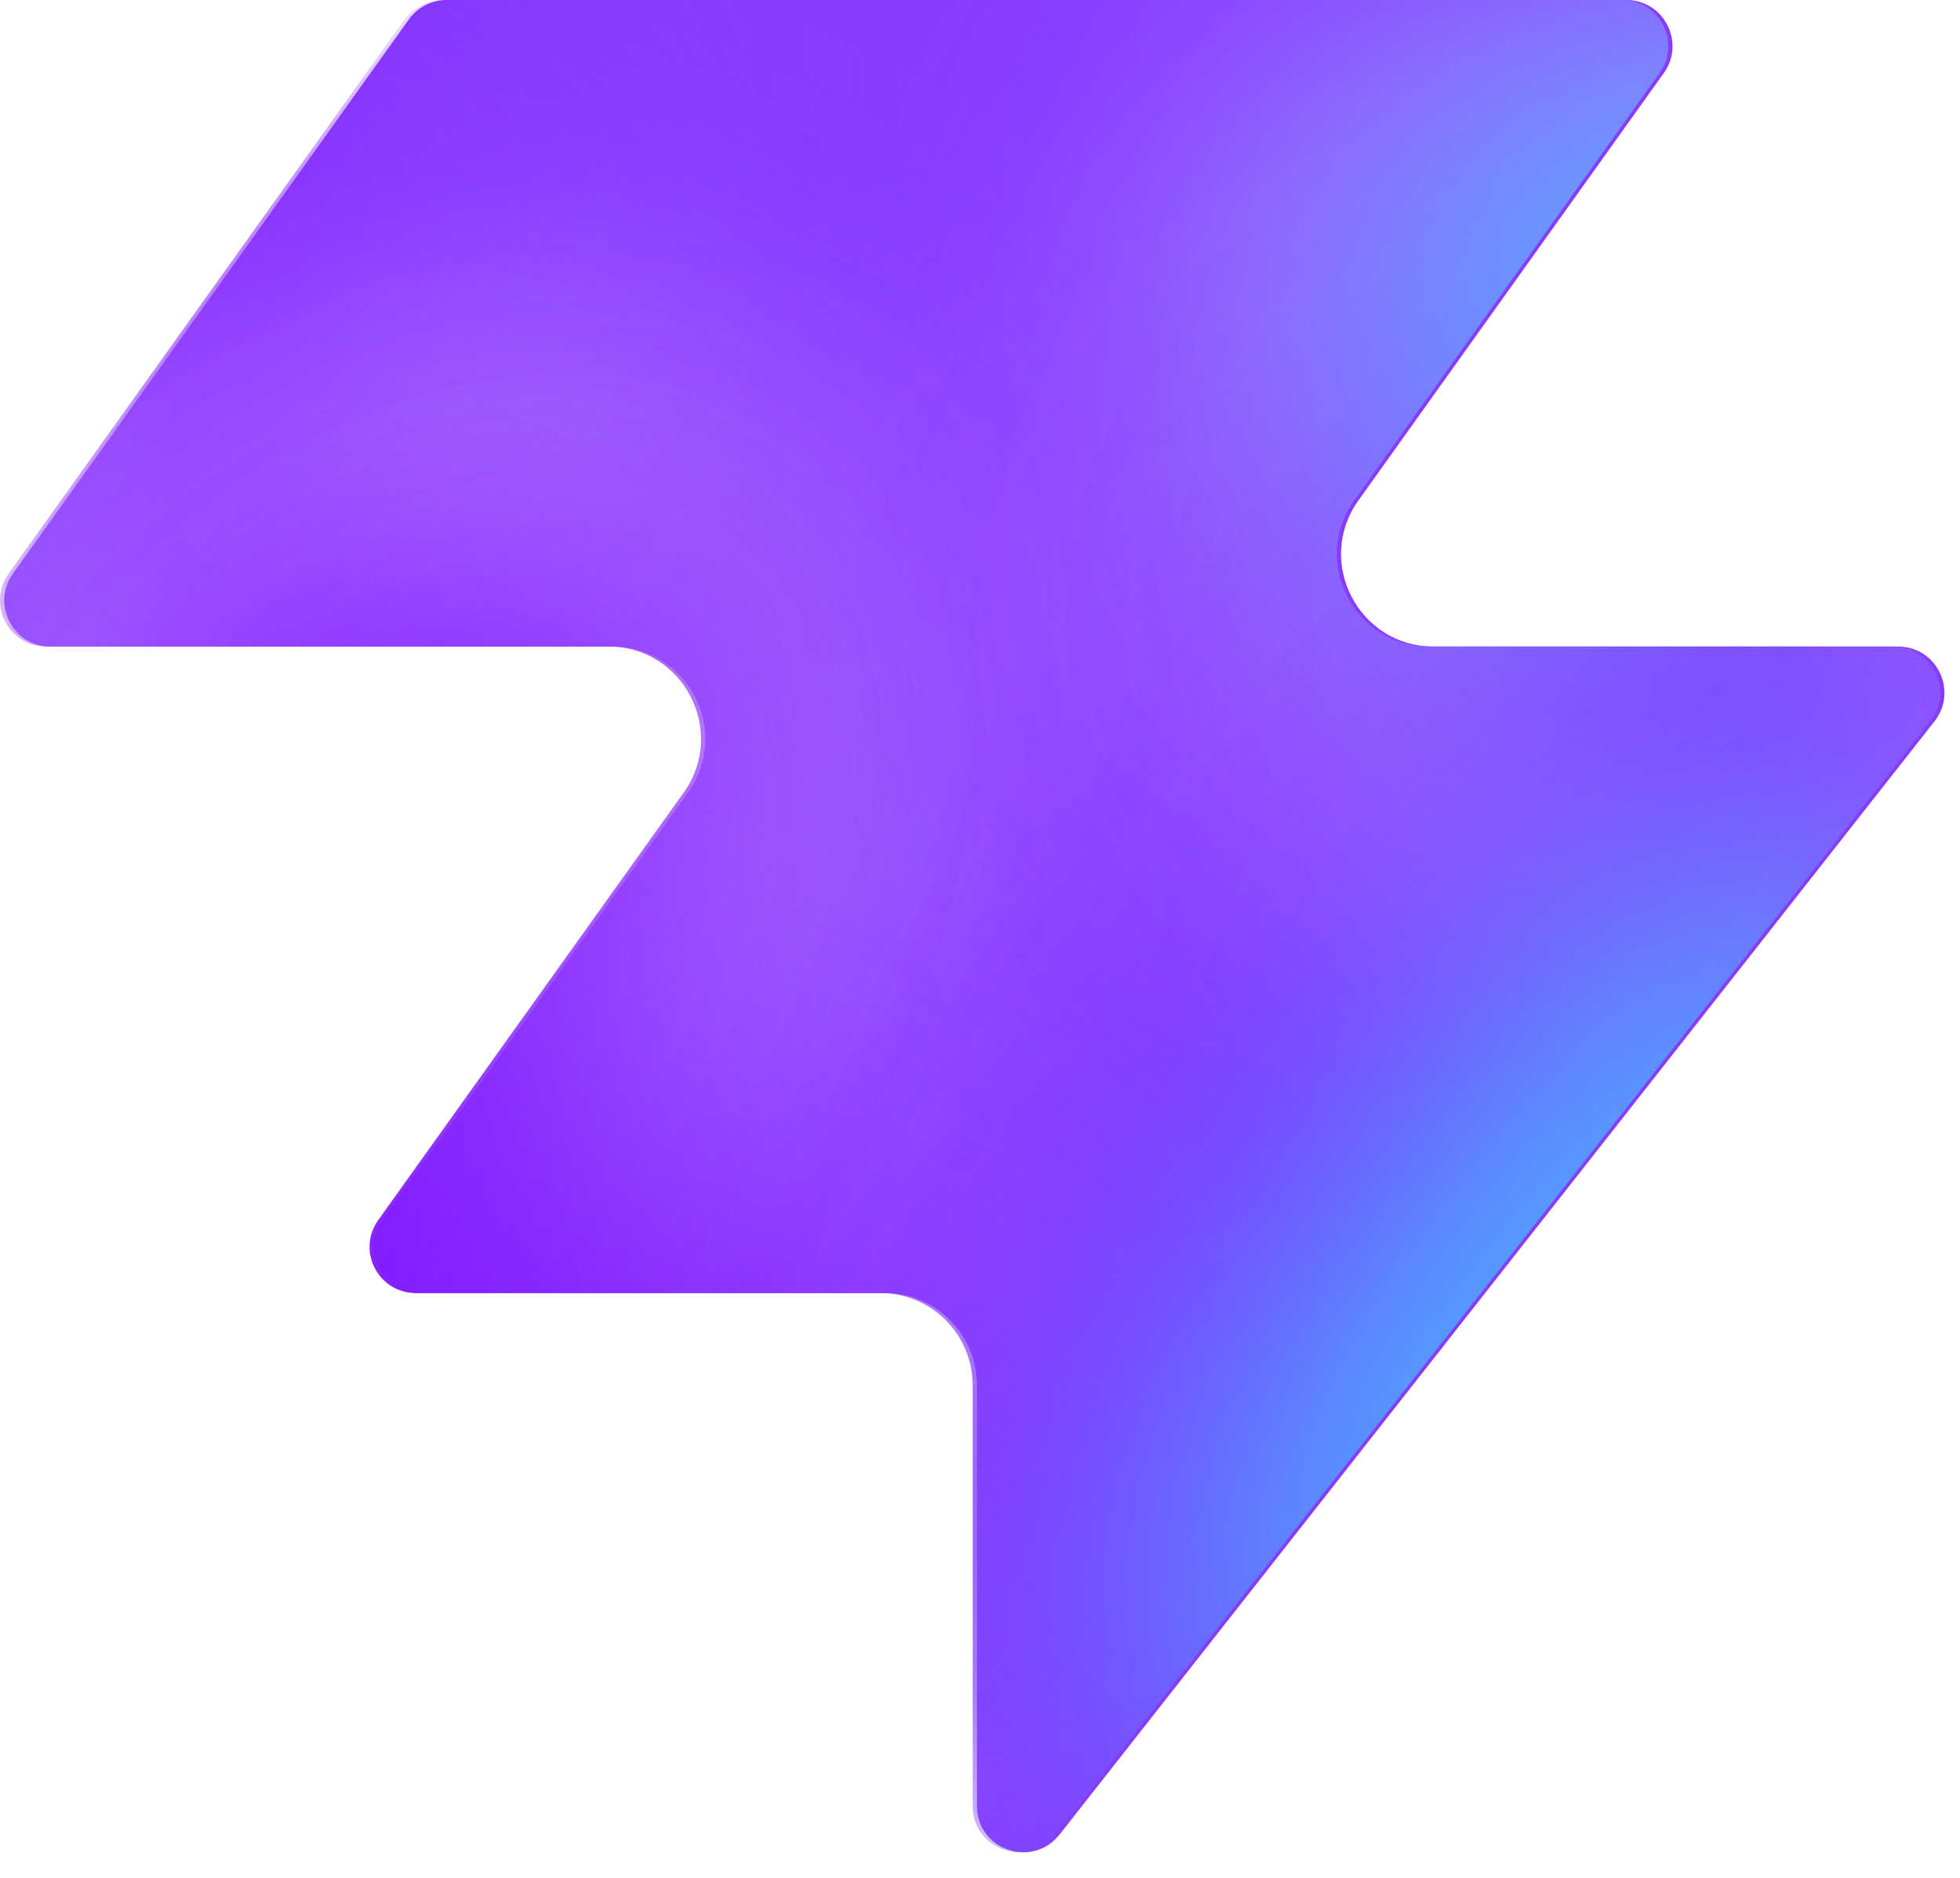
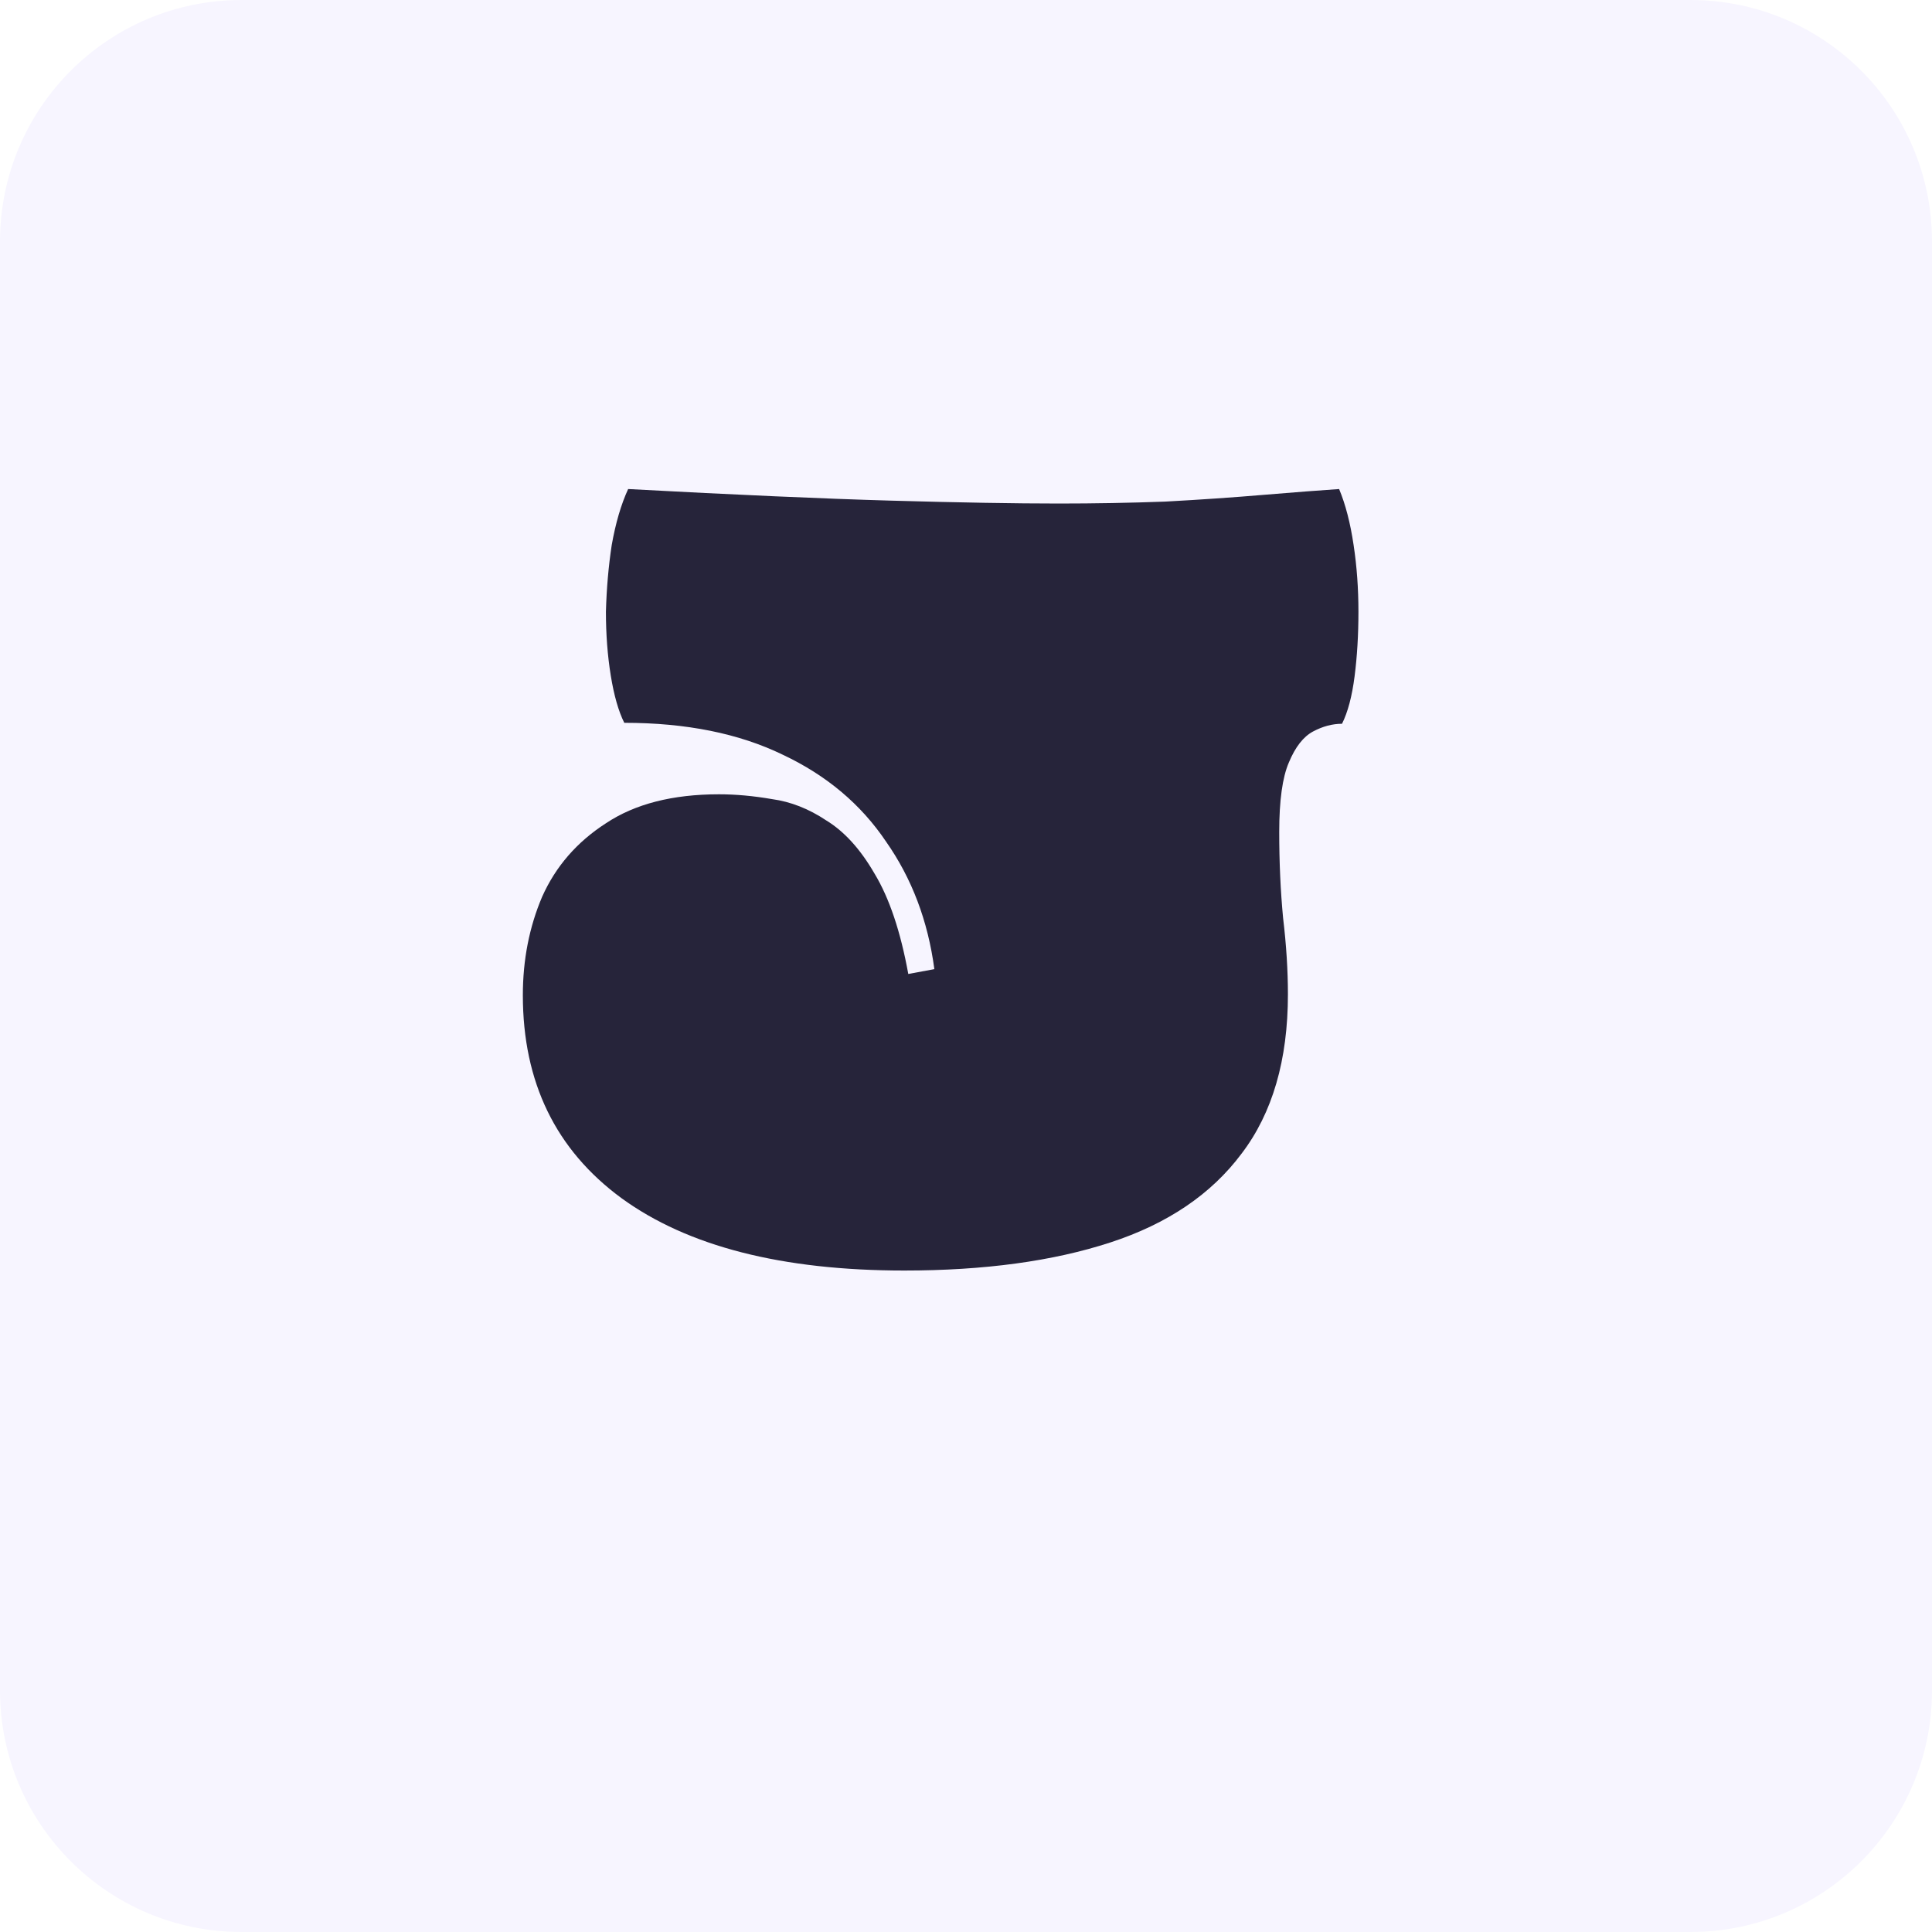
- <svg xmlns="http://www.w3.org/2000/svg" width="48" height="46" fill="none" viewBox="0 0 48 46">
-   <path fill="#863bff" d="M25.946 44.938c-.664.845-2.021.375-2.021-.698V33.937a2.26 2.26 0 0 0-2.262-2.262H10.287c-.92 0-1.456-1.04-.92-1.788l7.48-10.471c1.07-1.497 0-3.578-1.842-3.578H1.237c-.92 0-1.456-1.04-.92-1.788L10.013.474c.214-.297.556-.474.92-.474h28.894c.92 0 1.456 1.04.92 1.788l-7.48 10.471c-1.07 1.498 0 3.579 1.842 3.579h11.377c.943 0 1.473 1.088.89 1.83L25.947 44.94z" style="fill:#863bff;fill:color(display-p3 .525 .23 1);fill-opacity:1" />
-   <mask id="a" width="48" height="46" x="0" y="0" maskUnits="userSpaceOnUse" style="mask-type:alpha">
-     <path fill="#000" d="M25.842 44.938c-.664.844-2.021.375-2.021-.698V33.937a2.26 2.26 0 0 0-2.262-2.262H10.183c-.92 0-1.456-1.04-.92-1.788l7.48-10.471c1.07-1.498 0-3.579-1.842-3.579H1.133c-.92 0-1.456-1.04-.92-1.787L9.91.473c.214-.297.556-.474.92-.474h28.894c.92 0 1.456 1.04.92 1.788l-7.48 10.471c-1.07 1.498 0 3.578 1.842 3.578h11.377c.943 0 1.473 1.088.89 1.832L25.843 44.94z" style="fill:#000;fill-opacity:1" />
-   </mask>
-   <g mask="url(#a)">
-     <g filter="url(#b)">
-       <ellipse cx="5.508" cy="14.704" fill="#ede6ff" rx="5.508" ry="14.704" style="fill:#ede6ff;fill:color(display-p3 .927 .903 1);fill-opacity:1" transform="matrix(.00324 1 1 -.00324 -4.47 31.516)" />
-     </g>
-     <g filter="url(#c)">
-       <ellipse cx="10.399" cy="29.851" fill="#ede6ff" rx="10.399" ry="29.851" style="fill:#ede6ff;fill:color(display-p3 .927 .903 1);fill-opacity:1" transform="matrix(.00324 1 1 -.00324 -39.328 7.883)" />
-     </g>
-     <g filter="url(#d)">
-       <ellipse cx="5.508" cy="30.487" fill="#7e14ff" rx="5.508" ry="30.487" style="fill:#7e14ff;fill:color(display-p3 .492 .077 1);fill-opacity:1" transform="rotate(89.814 -25.913 -14.639)scale(1 -1)" />
-     </g>
-     <g filter="url(#e)">
-       <ellipse cx="5.508" cy="30.599" fill="#7e14ff" rx="5.508" ry="30.599" style="fill:#7e14ff;fill:color(display-p3 .492 .077 1);fill-opacity:1" transform="rotate(89.814 -32.644 -3.334)scale(1 -1)" />
-     </g>
-     <g filter="url(#f)">
-       <ellipse cx="5.508" cy="30.599" fill="#7e14ff" rx="5.508" ry="30.599" style="fill:#7e14ff;fill:color(display-p3 .492 .077 1);fill-opacity:1" transform="matrix(.00324 1 1 -.00324 -34.34 30.47)" />
-     </g>
-     <g filter="url(#g)">
-       <ellipse cx="14.072" cy="22.078" fill="#ede6ff" rx="14.072" ry="22.078" style="fill:#ede6ff;fill:color(display-p3 .927 .903 1);fill-opacity:1" transform="rotate(93.35 24.506 48.493)scale(-1 1)" />
-     </g>
-     <g filter="url(#h)">
-       <ellipse cx="3.47" cy="21.501" fill="#7e14ff" rx="3.47" ry="21.501" style="fill:#7e14ff;fill:color(display-p3 .492 .077 1);fill-opacity:1" transform="rotate(89.009 28.708 47.59)scale(-1 1)" />
-     </g>
-     <g filter="url(#i)">
-       <ellipse cx="3.47" cy="21.501" fill="#7e14ff" rx="3.47" ry="21.501" style="fill:#7e14ff;fill:color(display-p3 .492 .077 1);fill-opacity:1" transform="rotate(89.009 28.708 47.59)scale(-1 1)" />
-     </g>
-     <g filter="url(#j)">
-       <ellipse cx=".387" cy="8.972" fill="#7e14ff" rx="4.407" ry="29.108" style="fill:#7e14ff;fill:color(display-p3 .492 .077 1);fill-opacity:1" transform="rotate(39.51 .387 8.972)" />
-     </g>
-     <g filter="url(#k)">
-       <ellipse cx="47.523" cy="-6.092" fill="#7e14ff" rx="4.407" ry="29.108" style="fill:#7e14ff;fill:color(display-p3 .492 .077 1);fill-opacity:1" transform="rotate(37.892 47.523 -6.092)" />
-     </g>
-     <g filter="url(#l)">
-       <ellipse cx="41.412" cy="6.333" fill="#47bfff" rx="5.971" ry="9.665" style="fill:#47bfff;fill:color(display-p3 .28 .748 1);fill-opacity:1" transform="rotate(37.892 41.412 6.333)" />
-     </g>
-     <g filter="url(#m)">
-       <ellipse cx="-1.879" cy="38.332" fill="#7e14ff" rx="4.407" ry="29.108" style="fill:#7e14ff;fill:color(display-p3 .492 .077 1);fill-opacity:1" transform="rotate(37.892 -1.88 38.332)" />
-     </g>
-     <g filter="url(#n)">
-       <ellipse cx="-1.879" cy="38.332" fill="#7e14ff" rx="4.407" ry="29.108" style="fill:#7e14ff;fill:color(display-p3 .492 .077 1);fill-opacity:1" transform="rotate(37.892 -1.88 38.332)" />
-     </g>
-     <g filter="url(#o)">
-       <ellipse cx="35.651" cy="29.907" fill="#7e14ff" rx="4.407" ry="29.108" style="fill:#7e14ff;fill:color(display-p3 .492 .077 1);fill-opacity:1" transform="rotate(37.892 35.651 29.907)" />
-     </g>
-     <g filter="url(#p)">
-       <ellipse cx="38.418" cy="32.4" fill="#47bfff" rx="5.971" ry="15.297" style="fill:#47bfff;fill:color(display-p3 .28 .748 1);fill-opacity:1" transform="rotate(37.892 38.418 32.4)" />
-     </g>
-   </g>
-   <defs>
-     <filter id="b" width="60.045" height="41.654" x="-19.77" y="16.149" color-interpolation-filters="sRGB" filterUnits="userSpaceOnUse">
-       <feFlood flood-opacity="0" result="BackgroundImageFix" />
-       <feBlend in="SourceGraphic" in2="BackgroundImageFix" result="shape" />
-       <feGaussianBlur result="effect1_foregroundBlur_2002_17158" stdDeviation="7.659" />
-     </filter>
-     <filter id="c" width="90.34" height="51.437" x="-54.613" y="-7.533" color-interpolation-filters="sRGB" filterUnits="userSpaceOnUse">
-       <feFlood flood-opacity="0" result="BackgroundImageFix" />
-       <feBlend in="SourceGraphic" in2="BackgroundImageFix" result="shape" />
-       <feGaussianBlur result="effect1_foregroundBlur_2002_17158" stdDeviation="7.659" />
-     </filter>
-     <filter id="d" width="79.355" height="29.4" x="-49.64" y="2.03" color-interpolation-filters="sRGB" filterUnits="userSpaceOnUse">
-       <feFlood flood-opacity="0" result="BackgroundImageFix" />
-       <feBlend in="SourceGraphic" in2="BackgroundImageFix" result="shape" />
-       <feGaussianBlur result="effect1_foregroundBlur_2002_17158" stdDeviation="4.596" />
-     </filter>
-     <filter id="e" width="79.579" height="29.4" x="-45.045" y="20.029" color-interpolation-filters="sRGB" filterUnits="userSpaceOnUse">
-       <feFlood flood-opacity="0" result="BackgroundImageFix" />
-       <feBlend in="SourceGraphic" in2="BackgroundImageFix" result="shape" />
-       <feGaussianBlur result="effect1_foregroundBlur_2002_17158" stdDeviation="4.596" />
-     </filter>
-     <filter id="f" width="79.579" height="29.4" x="-43.513" y="21.178" color-interpolation-filters="sRGB" filterUnits="userSpaceOnUse">
-       <feFlood flood-opacity="0" result="BackgroundImageFix" />
-       <feBlend in="SourceGraphic" in2="BackgroundImageFix" result="shape" />
-       <feGaussianBlur result="effect1_foregroundBlur_2002_17158" stdDeviation="4.596" />
-     </filter>
-     <filter id="g" width="74.749" height="58.852" x="15.756" y="-17.901" color-interpolation-filters="sRGB" filterUnits="userSpaceOnUse">
-       <feFlood flood-opacity="0" result="BackgroundImageFix" />
-       <feBlend in="SourceGraphic" in2="BackgroundImageFix" result="shape" />
-       <feGaussianBlur result="effect1_foregroundBlur_2002_17158" stdDeviation="7.659" />
-     </filter>
-     <filter id="h" width="61.377" height="25.362" x="23.548" y="2.284" color-interpolation-filters="sRGB" filterUnits="userSpaceOnUse">
-       <feFlood flood-opacity="0" result="BackgroundImageFix" />
-       <feBlend in="SourceGraphic" in2="BackgroundImageFix" result="shape" />
-       <feGaussianBlur result="effect1_foregroundBlur_2002_17158" stdDeviation="4.596" />
-     </filter>
-     <filter id="i" width="61.377" height="25.362" x="23.548" y="2.284" color-interpolation-filters="sRGB" filterUnits="userSpaceOnUse">
-       <feFlood flood-opacity="0" result="BackgroundImageFix" />
-       <feBlend in="SourceGraphic" in2="BackgroundImageFix" result="shape" />
-       <feGaussianBlur result="effect1_foregroundBlur_2002_17158" stdDeviation="4.596" />
-     </filter>
-     <filter id="j" width="56.045" height="63.649" x="-27.636" y="-22.853" color-interpolation-filters="sRGB" filterUnits="userSpaceOnUse">
-       <feFlood flood-opacity="0" result="BackgroundImageFix" />
-       <feBlend in="SourceGraphic" in2="BackgroundImageFix" result="shape" />
-       <feGaussianBlur result="effect1_foregroundBlur_2002_17158" stdDeviation="4.596" />
-     </filter>
-     <filter id="k" width="54.814" height="64.646" x="20.116" y="-38.415" color-interpolation-filters="sRGB" filterUnits="userSpaceOnUse">
-       <feFlood flood-opacity="0" result="BackgroundImageFix" />
-       <feBlend in="SourceGraphic" in2="BackgroundImageFix" result="shape" />
-       <feGaussianBlur result="effect1_foregroundBlur_2002_17158" stdDeviation="4.596" />
-     </filter>
-     <filter id="l" width="33.541" height="35.313" x="24.641" y="-11.323" color-interpolation-filters="sRGB" filterUnits="userSpaceOnUse">
-       <feFlood flood-opacity="0" result="BackgroundImageFix" />
-       <feBlend in="SourceGraphic" in2="BackgroundImageFix" result="shape" />
-       <feGaussianBlur result="effect1_foregroundBlur_2002_17158" stdDeviation="4.596" />
-     </filter>
-     <filter id="m" width="54.814" height="64.646" x="-29.286" y="6.009" color-interpolation-filters="sRGB" filterUnits="userSpaceOnUse">
-       <feFlood flood-opacity="0" result="BackgroundImageFix" />
-       <feBlend in="SourceGraphic" in2="BackgroundImageFix" result="shape" />
-       <feGaussianBlur result="effect1_foregroundBlur_2002_17158" stdDeviation="4.596" />
-     </filter>
-     <filter id="n" width="54.814" height="64.646" x="-29.286" y="6.009" color-interpolation-filters="sRGB" filterUnits="userSpaceOnUse">
-       <feFlood flood-opacity="0" result="BackgroundImageFix" />
-       <feBlend in="SourceGraphic" in2="BackgroundImageFix" result="shape" />
-       <feGaussianBlur result="effect1_foregroundBlur_2002_17158" stdDeviation="4.596" />
-     </filter>
-     <filter id="o" width="54.814" height="64.646" x="8.244" y="-2.416" color-interpolation-filters="sRGB" filterUnits="userSpaceOnUse">
-       <feFlood flood-opacity="0" result="BackgroundImageFix" />
-       <feBlend in="SourceGraphic" in2="BackgroundImageFix" result="shape" />
-       <feGaussianBlur result="effect1_foregroundBlur_2002_17158" stdDeviation="4.596" />
-     </filter>
-     <filter id="p" width="39.409" height="43.623" x="18.713" y="10.588" color-interpolation-filters="sRGB" filterUnits="userSpaceOnUse">
-       <feFlood flood-opacity="0" result="BackgroundImageFix" />
-       <feBlend in="SourceGraphic" in2="BackgroundImageFix" result="shape" />
-       <feGaussianBlur result="effect1_foregroundBlur_2002_17158" stdDeviation="4.596" />
-     </filter>
-   </defs>
+ <svg xmlns="http://www.w3.org/2000/svg" width="64" height="64" viewBox="0 0 64 64" fill="none">
+   <rect width="64" height="64" rx="8" fill="#F7F5FF" />
+   <path d="M29.96 42.088C25.907 42.088 22.781 41.288 20.584 39.688C18.408 38.088 17.32 35.848 17.32 32.968C17.32 31.795 17.533 30.707 17.96 29.704C18.408 28.701 19.112 27.891 20.072 27.272C21.032 26.632 22.28 26.312 23.816 26.312C24.371 26.312 24.957 26.365 25.576 26.472C26.195 26.557 26.792 26.792 27.368 27.176C27.965 27.539 28.499 28.125 28.968 28.936C29.459 29.747 29.832 30.856 30.088 32.264L30.952 32.104C30.739 30.504 30.205 29.096 29.352 27.88C28.52 26.643 27.379 25.683 25.928 25C24.477 24.296 22.728 23.944 20.68 23.944C20.488 23.56 20.339 23.037 20.232 22.376C20.125 21.715 20.072 21.011 20.072 20.264C20.093 19.496 20.157 18.76 20.264 18.056C20.392 17.331 20.573 16.712 20.808 16.2C24.371 16.392 27.272 16.52 29.512 16.584C31.773 16.648 33.629 16.68 35.08 16.68C36.253 16.68 37.427 16.659 38.6 16.616C39.773 16.552 40.861 16.477 41.864 16.392C42.888 16.307 43.72 16.243 44.36 16.2C44.573 16.712 44.733 17.331 44.84 18.056C44.947 18.76 45 19.496 45 20.264C45 21.032 44.957 21.747 44.872 22.408C44.787 23.069 44.648 23.592 44.456 23.976C44.136 23.976 43.816 24.061 43.496 24.232C43.176 24.403 42.909 24.744 42.696 25.256C42.483 25.747 42.376 26.515 42.376 27.56C42.376 28.563 42.419 29.512 42.504 30.408C42.611 31.304 42.664 32.147 42.664 32.936C42.664 35.112 42.152 36.872 41.128 38.216C40.125 39.56 38.675 40.541 36.776 41.16C34.877 41.779 32.605 42.088 29.96 42.088Z" fill="#26243A" />
</svg>
